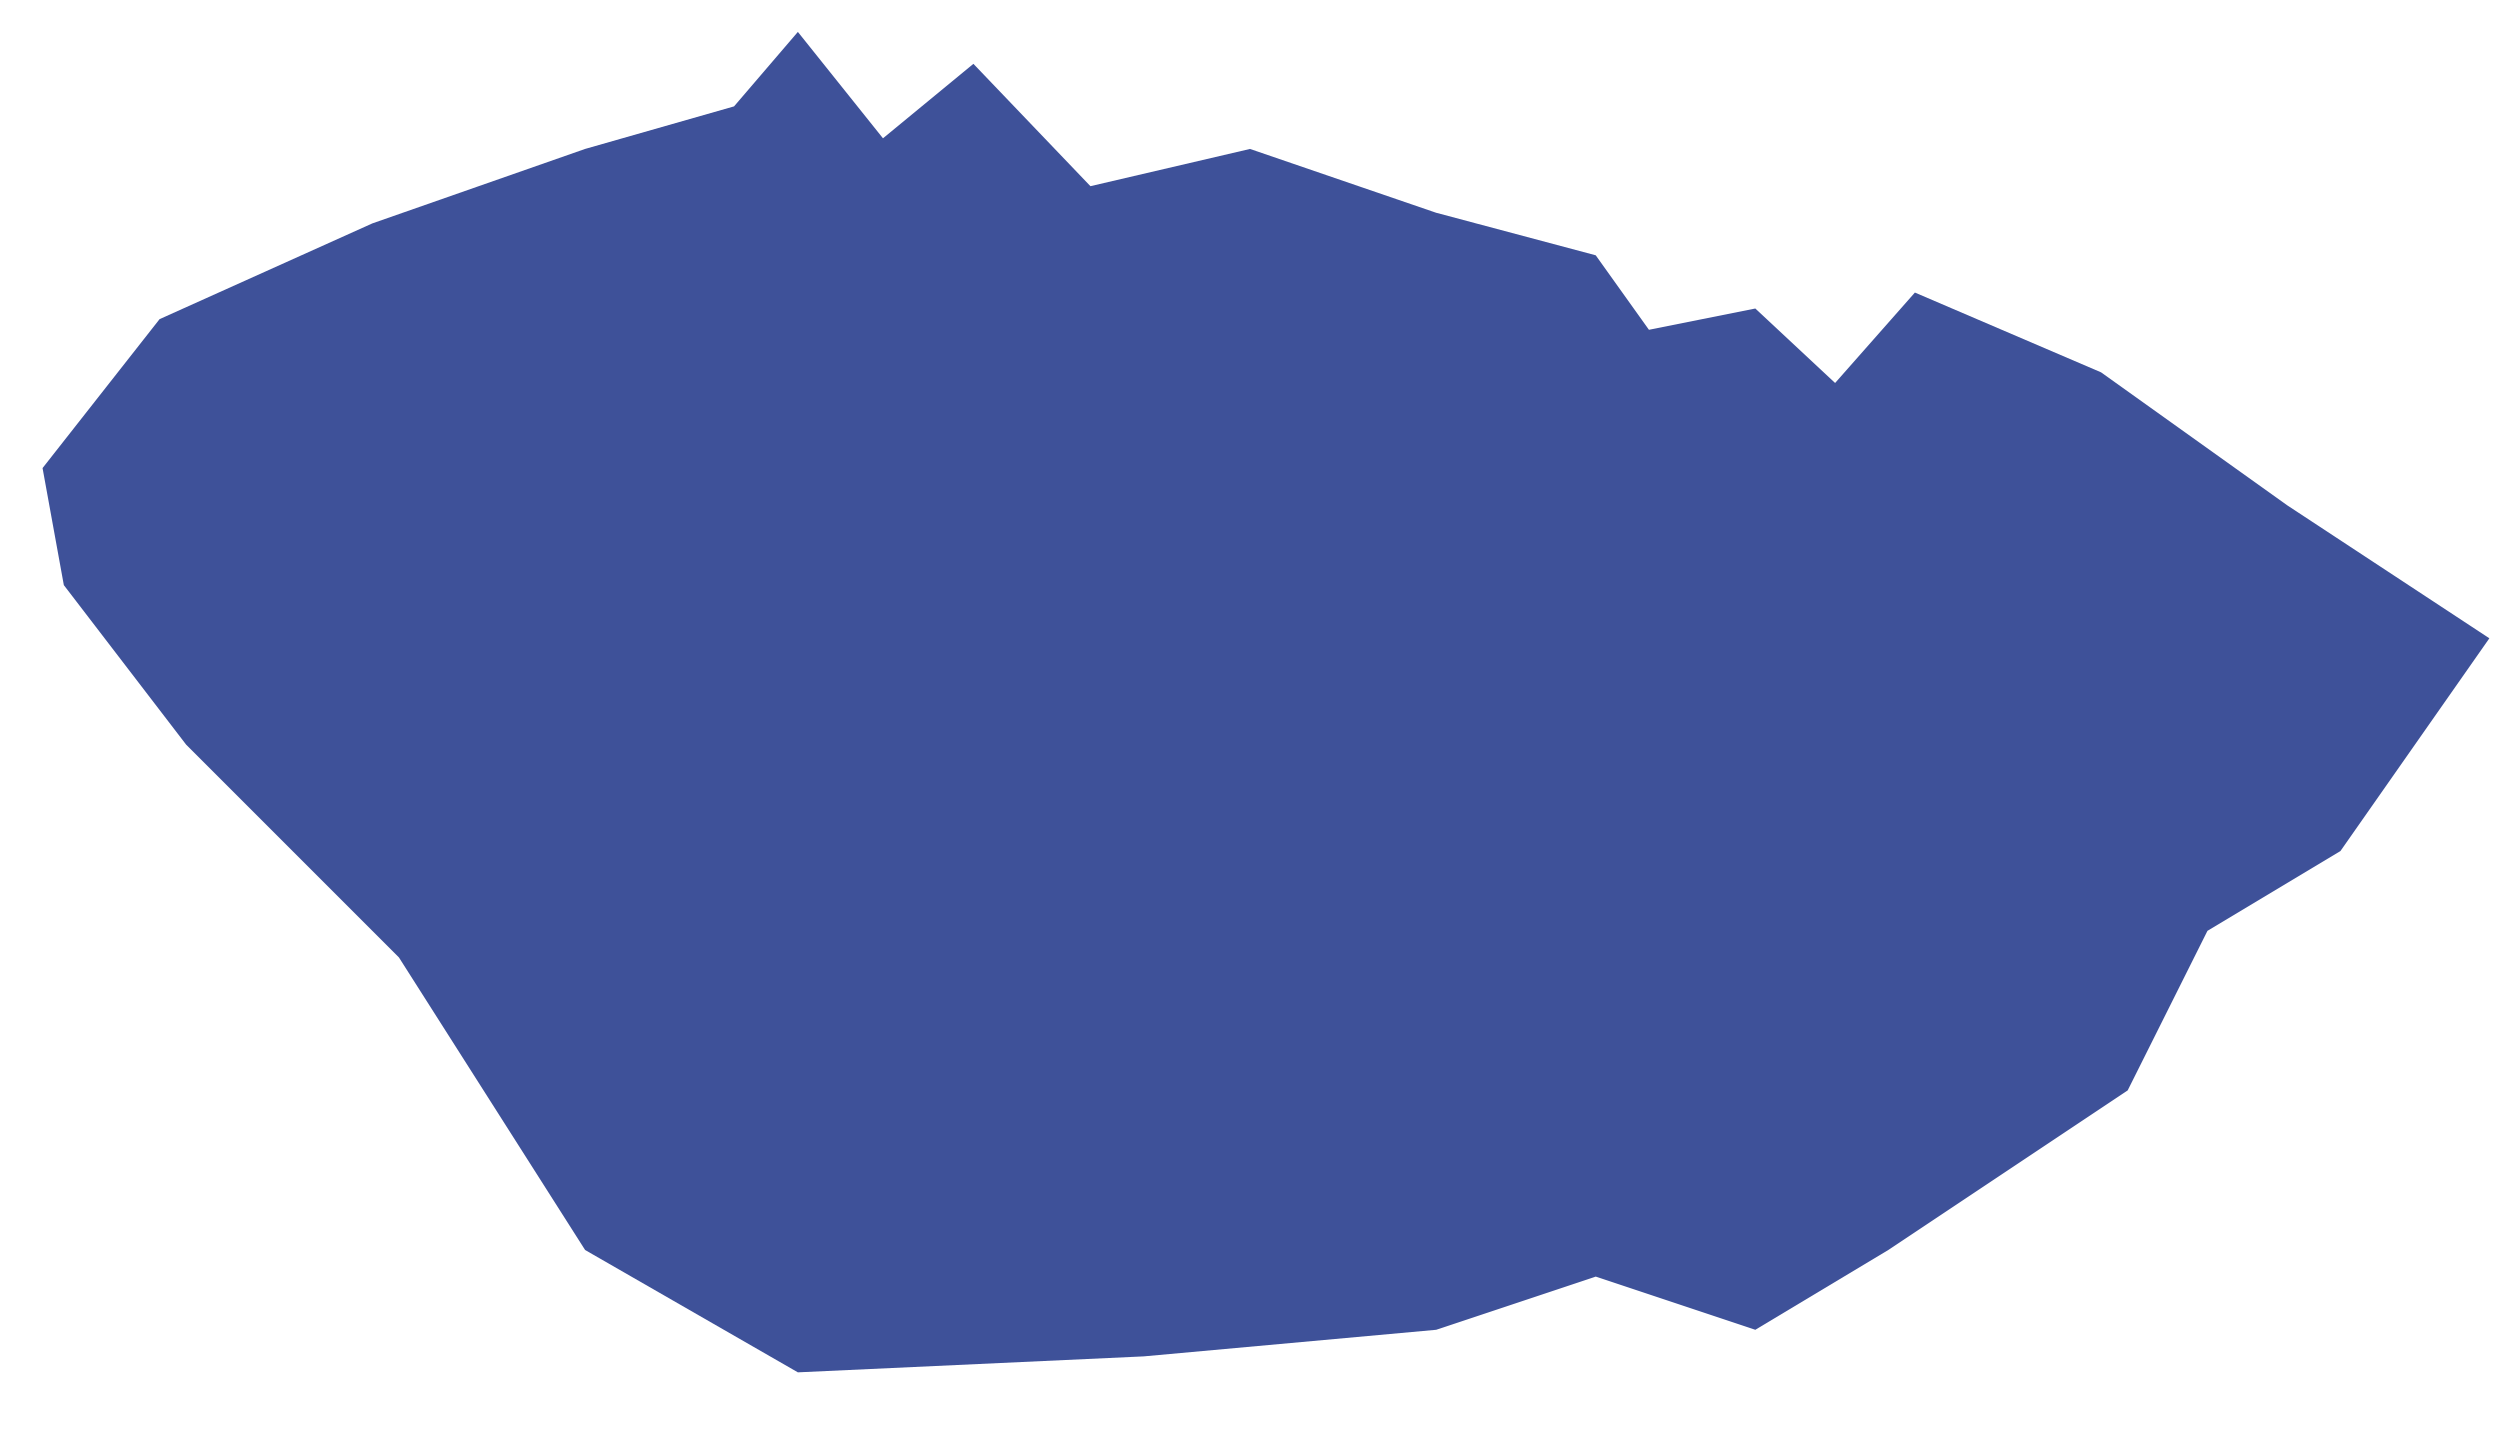
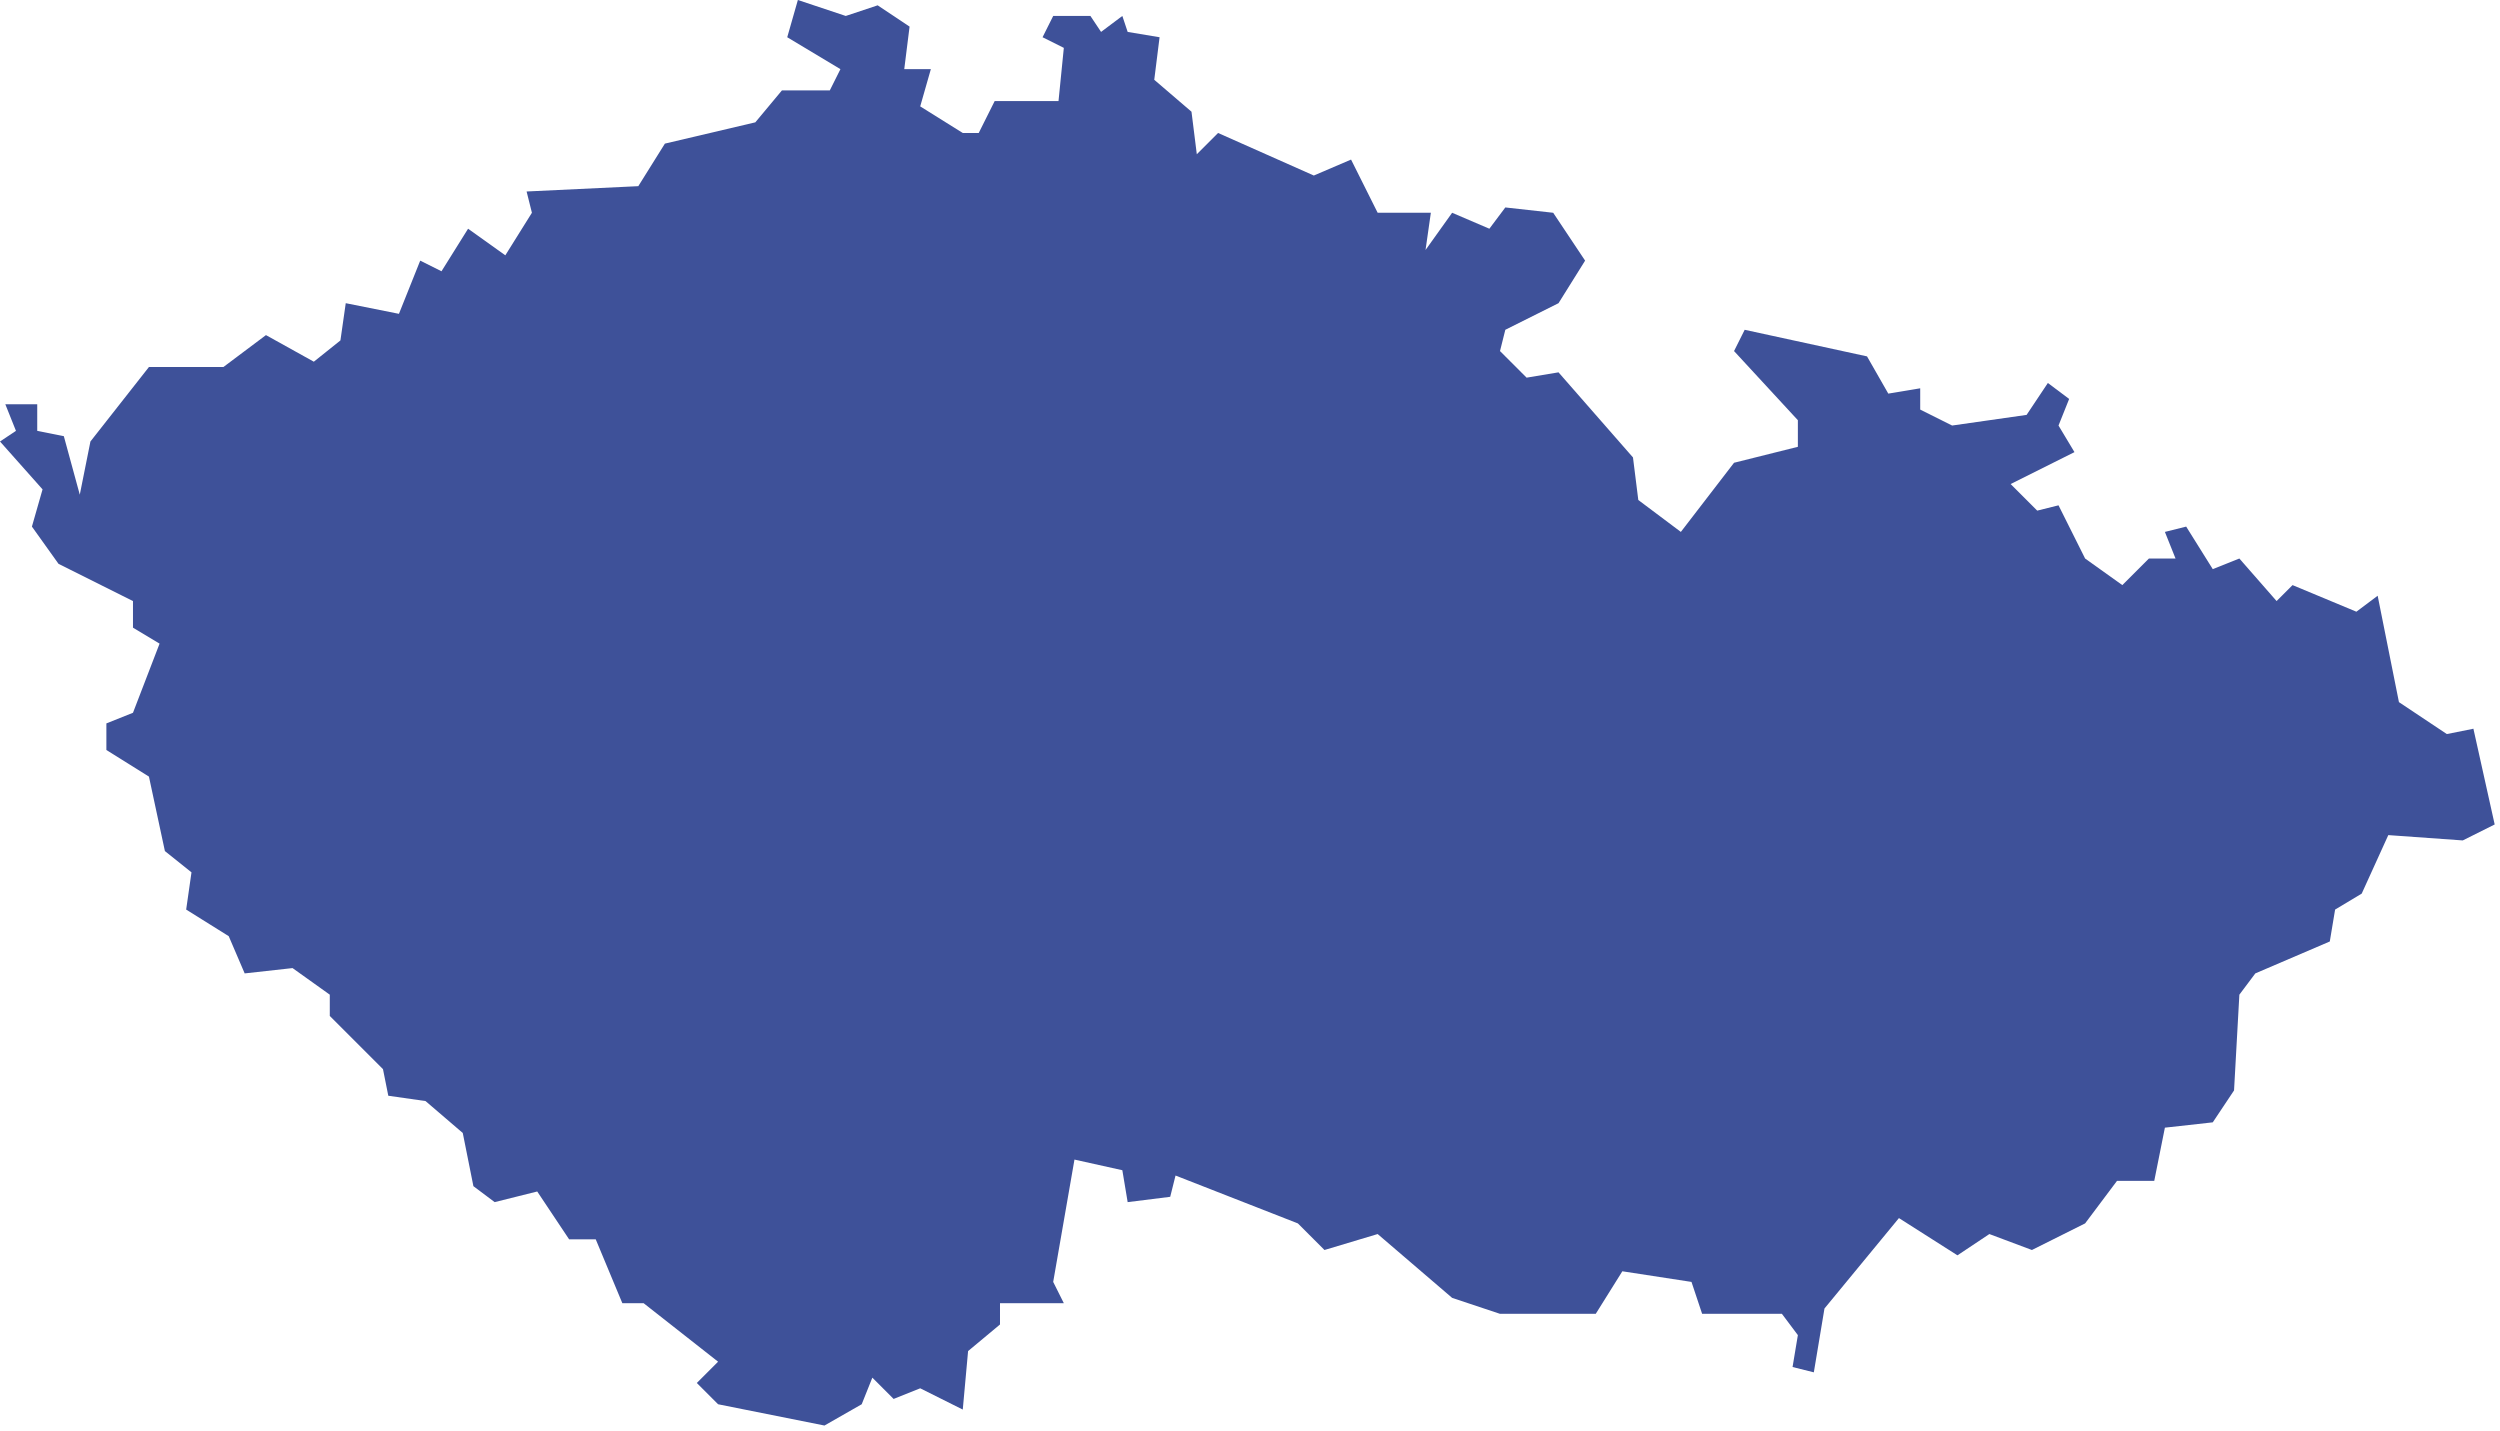
<svg xmlns="http://www.w3.org/2000/svg" viewBox="0 0 470 269">
-   <path fill="#3E5199" d="M8 88 L30 60 L70 42 L110 28 L138 20 L150 6 L166 26 L183 12 L205 35 L235 28 L270 40 L300 48 L310 62 L330 58 L345 72 L360 55 L395 70 L430 95 L468 120 L440 160 L415 175 L400 205 L355 235 L330 250 L300 240 L270 250 L215 255 L150 258 L110 235 L75 180 L35 140 L12 110 Z" />
+   <path fill="#3E5199" d="M150 0 L159 3 L165 1 L171 5 L170 13 L175 13 L173 20 L181 25 L184 25 L187 19 L199 19 L200 9 L196 7 L198 3 L205 3 L207 6 L211 3 L212 6 L218 7 L217 15 L224 21 L225 29 L229 25 L247 33 L254 30 L259 40 L269 40 L268 47 L273 40 L280 43 L283 39 L292 40 L298 49 L293 57 L283 62 L282 66 L287 71 L293 70 L307 86 L308 94 L316 100 L326 87 L338 84 L338 79 L326 66 L328 62 L351 67 L355 74 L361 73 L361 77 L367 80 L381 78 L385 72 L389 75 L387 80 L390 85 L378 91 L383 96 L387 95 L392 105 L399 110 L404 105 L409 105 L407 100 L411 99 L416 107 L421 105 L428 113 L431 110 L443 115 L447 112 L451 132 L460 138 L465 137 L469 155 L463 158 L449 157 L444 168 L439 171 L438 177 L424 183 L421 187 L420 205 L416 211 L407 212 L405 222 L398 222 L392 230 L382 235 L374 232 L368 236 L357 229 L343 246 L341 258 L337 257 L338 251 L335 247 L320 247 L318 241 L305 239 L300 247 L282 247 L273 244 L259 232 L249 235 L244 230 L221 221 L220 225 L212 226 L211 220 L202 218 L198 241 L200 245 L188 245 L188 249 L182 254 L181 265 L173 261 L168 263 L164 259 L162 264 L155 268 L135 264 L131 260 L135 256 L121 245 L117 245 L112 233 L107 233 L101 224 L93 226 L89 223 L87 213 L80 207 L73 206 L72 201 L62 191 L62 187 L55 182 L46 183 L43 176 L35 171 L36 164 L31 160 L28 146 L20 141 L20 136 L25 134 L30 121 L25 118 L25 113 L11 106 L6 99 L8 92 L0 83 L3 81 L1 76 L7 76 L7 81 L12 82 L15 93 L17 83 L28 69 L42 69 L50 63 L59 68 L64 64 L65 57 L75 59 L79 49 L83 51 L88 43 L95 48 L100 40 L99 36 L120 35 L125 27 L142 23 L147 17 L156 17 L158 13 L148 7 Z" />
</svg>
